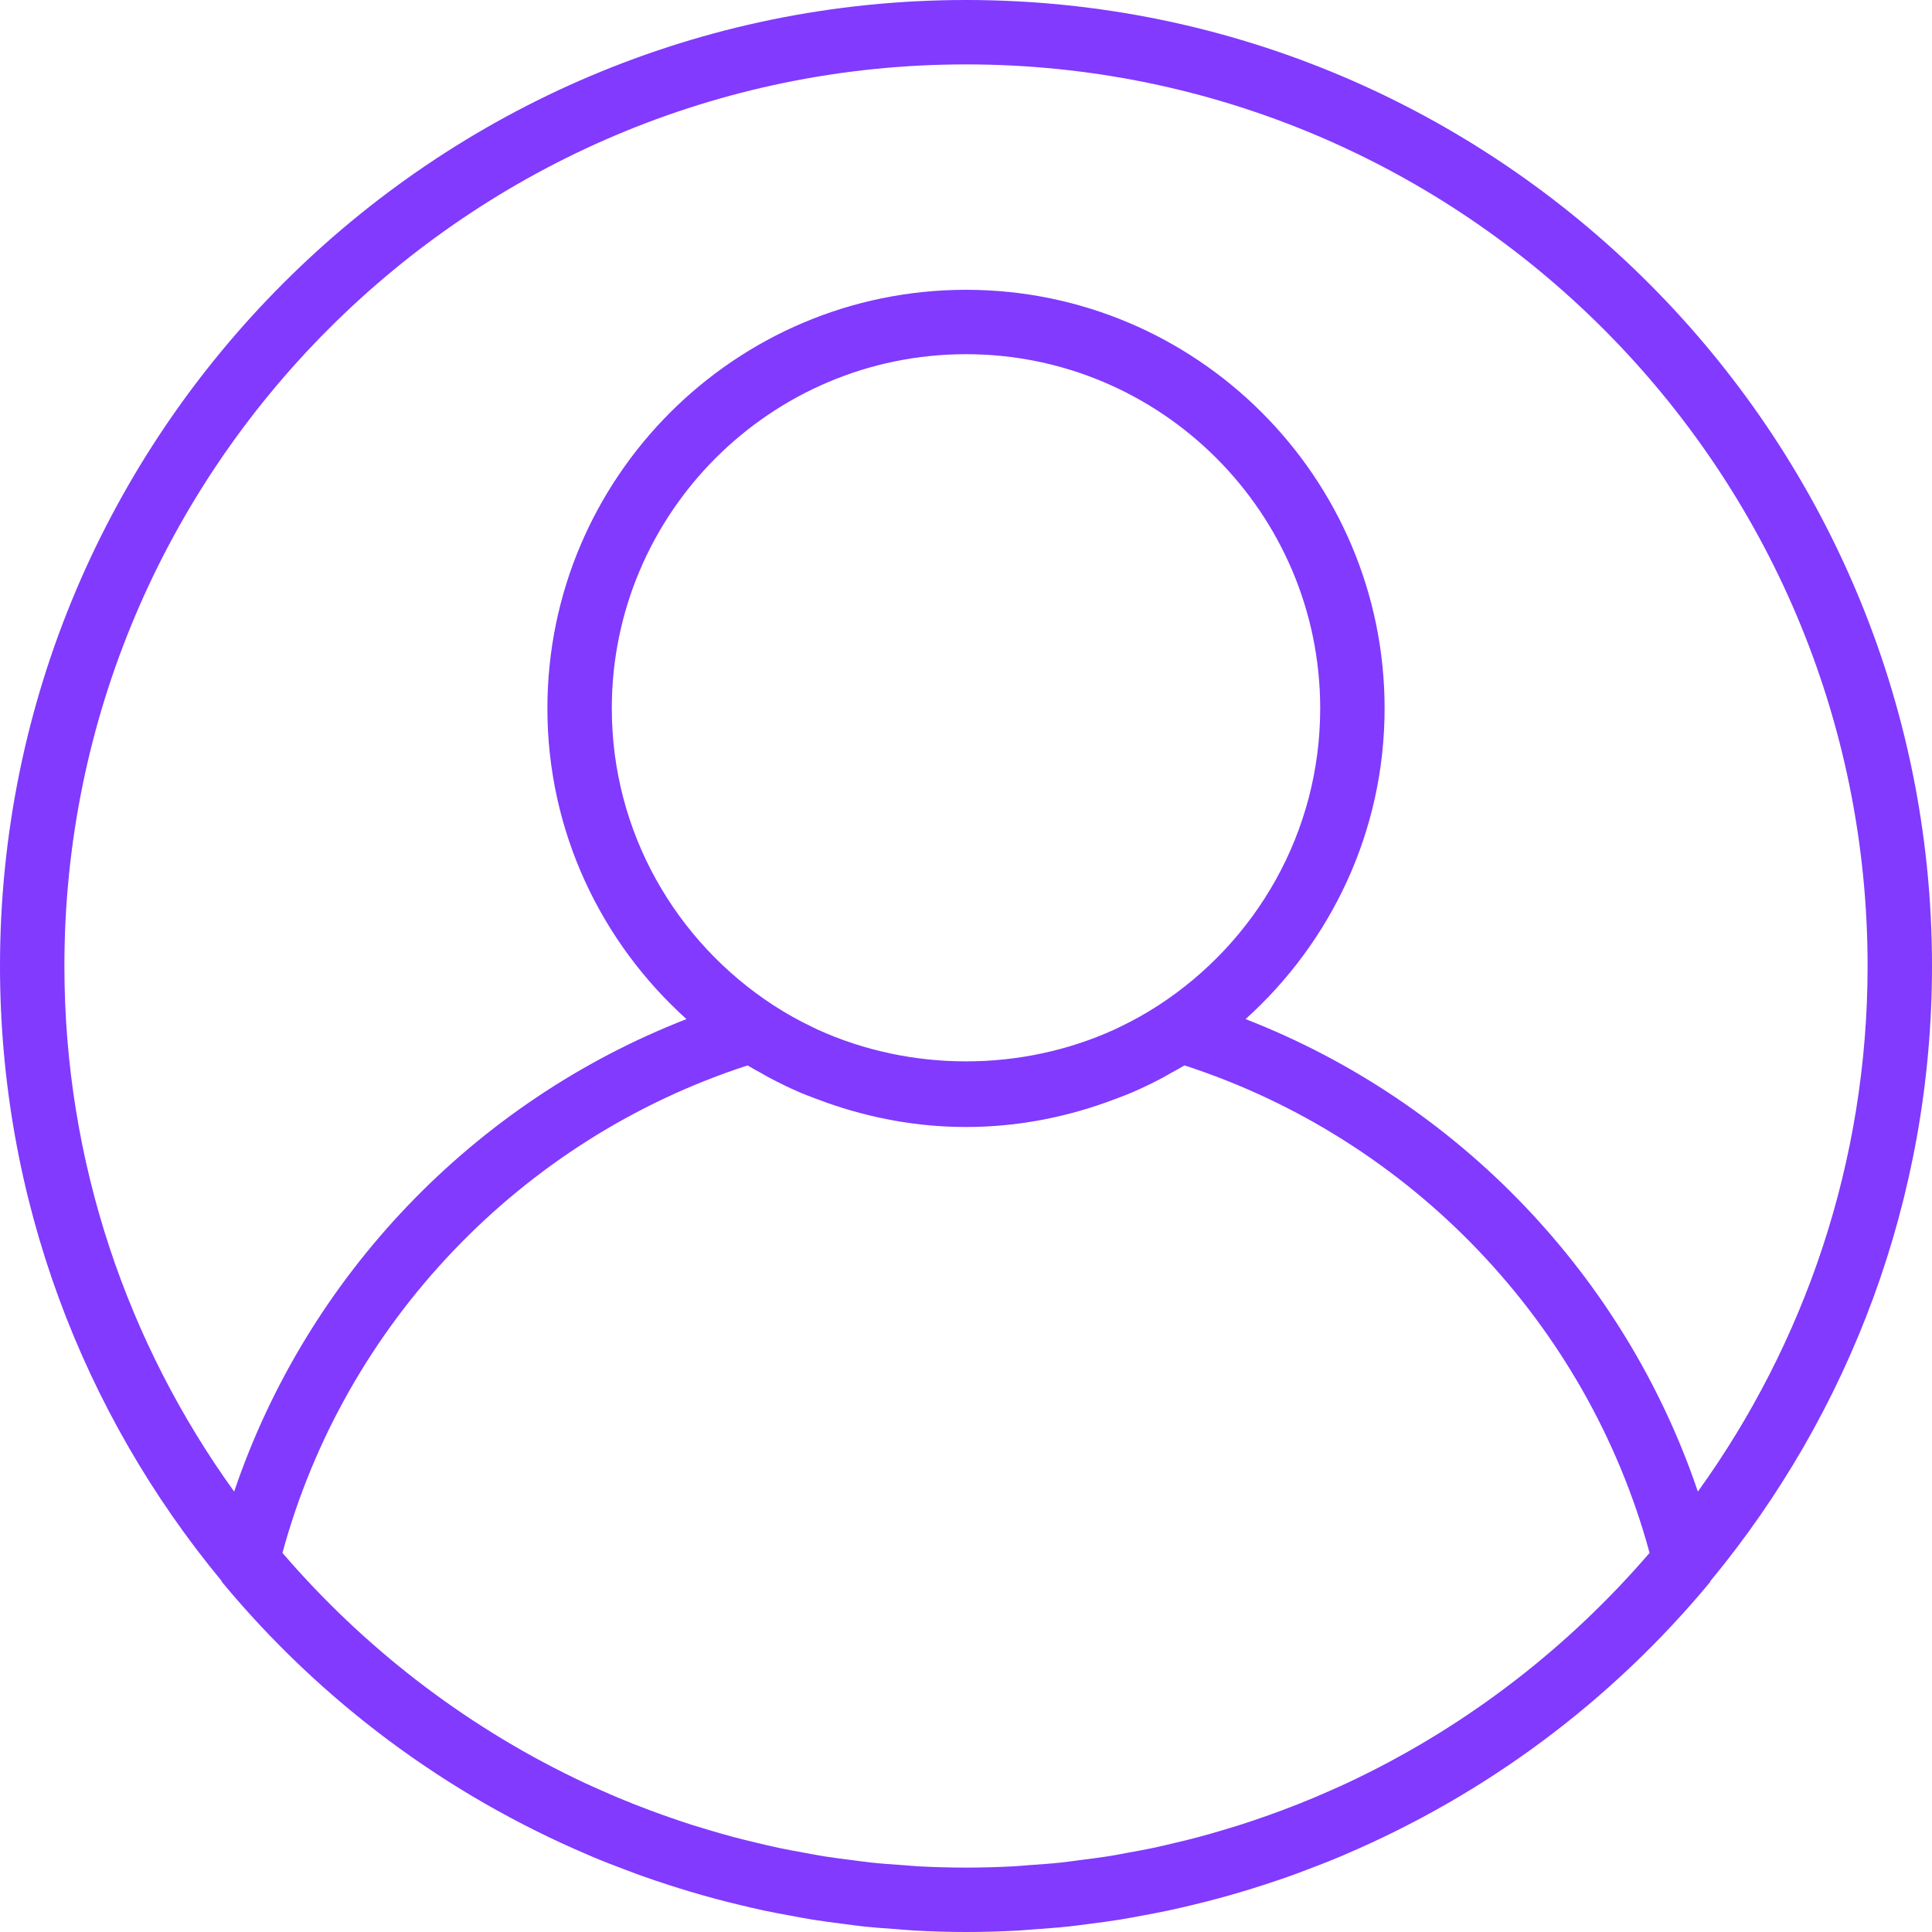
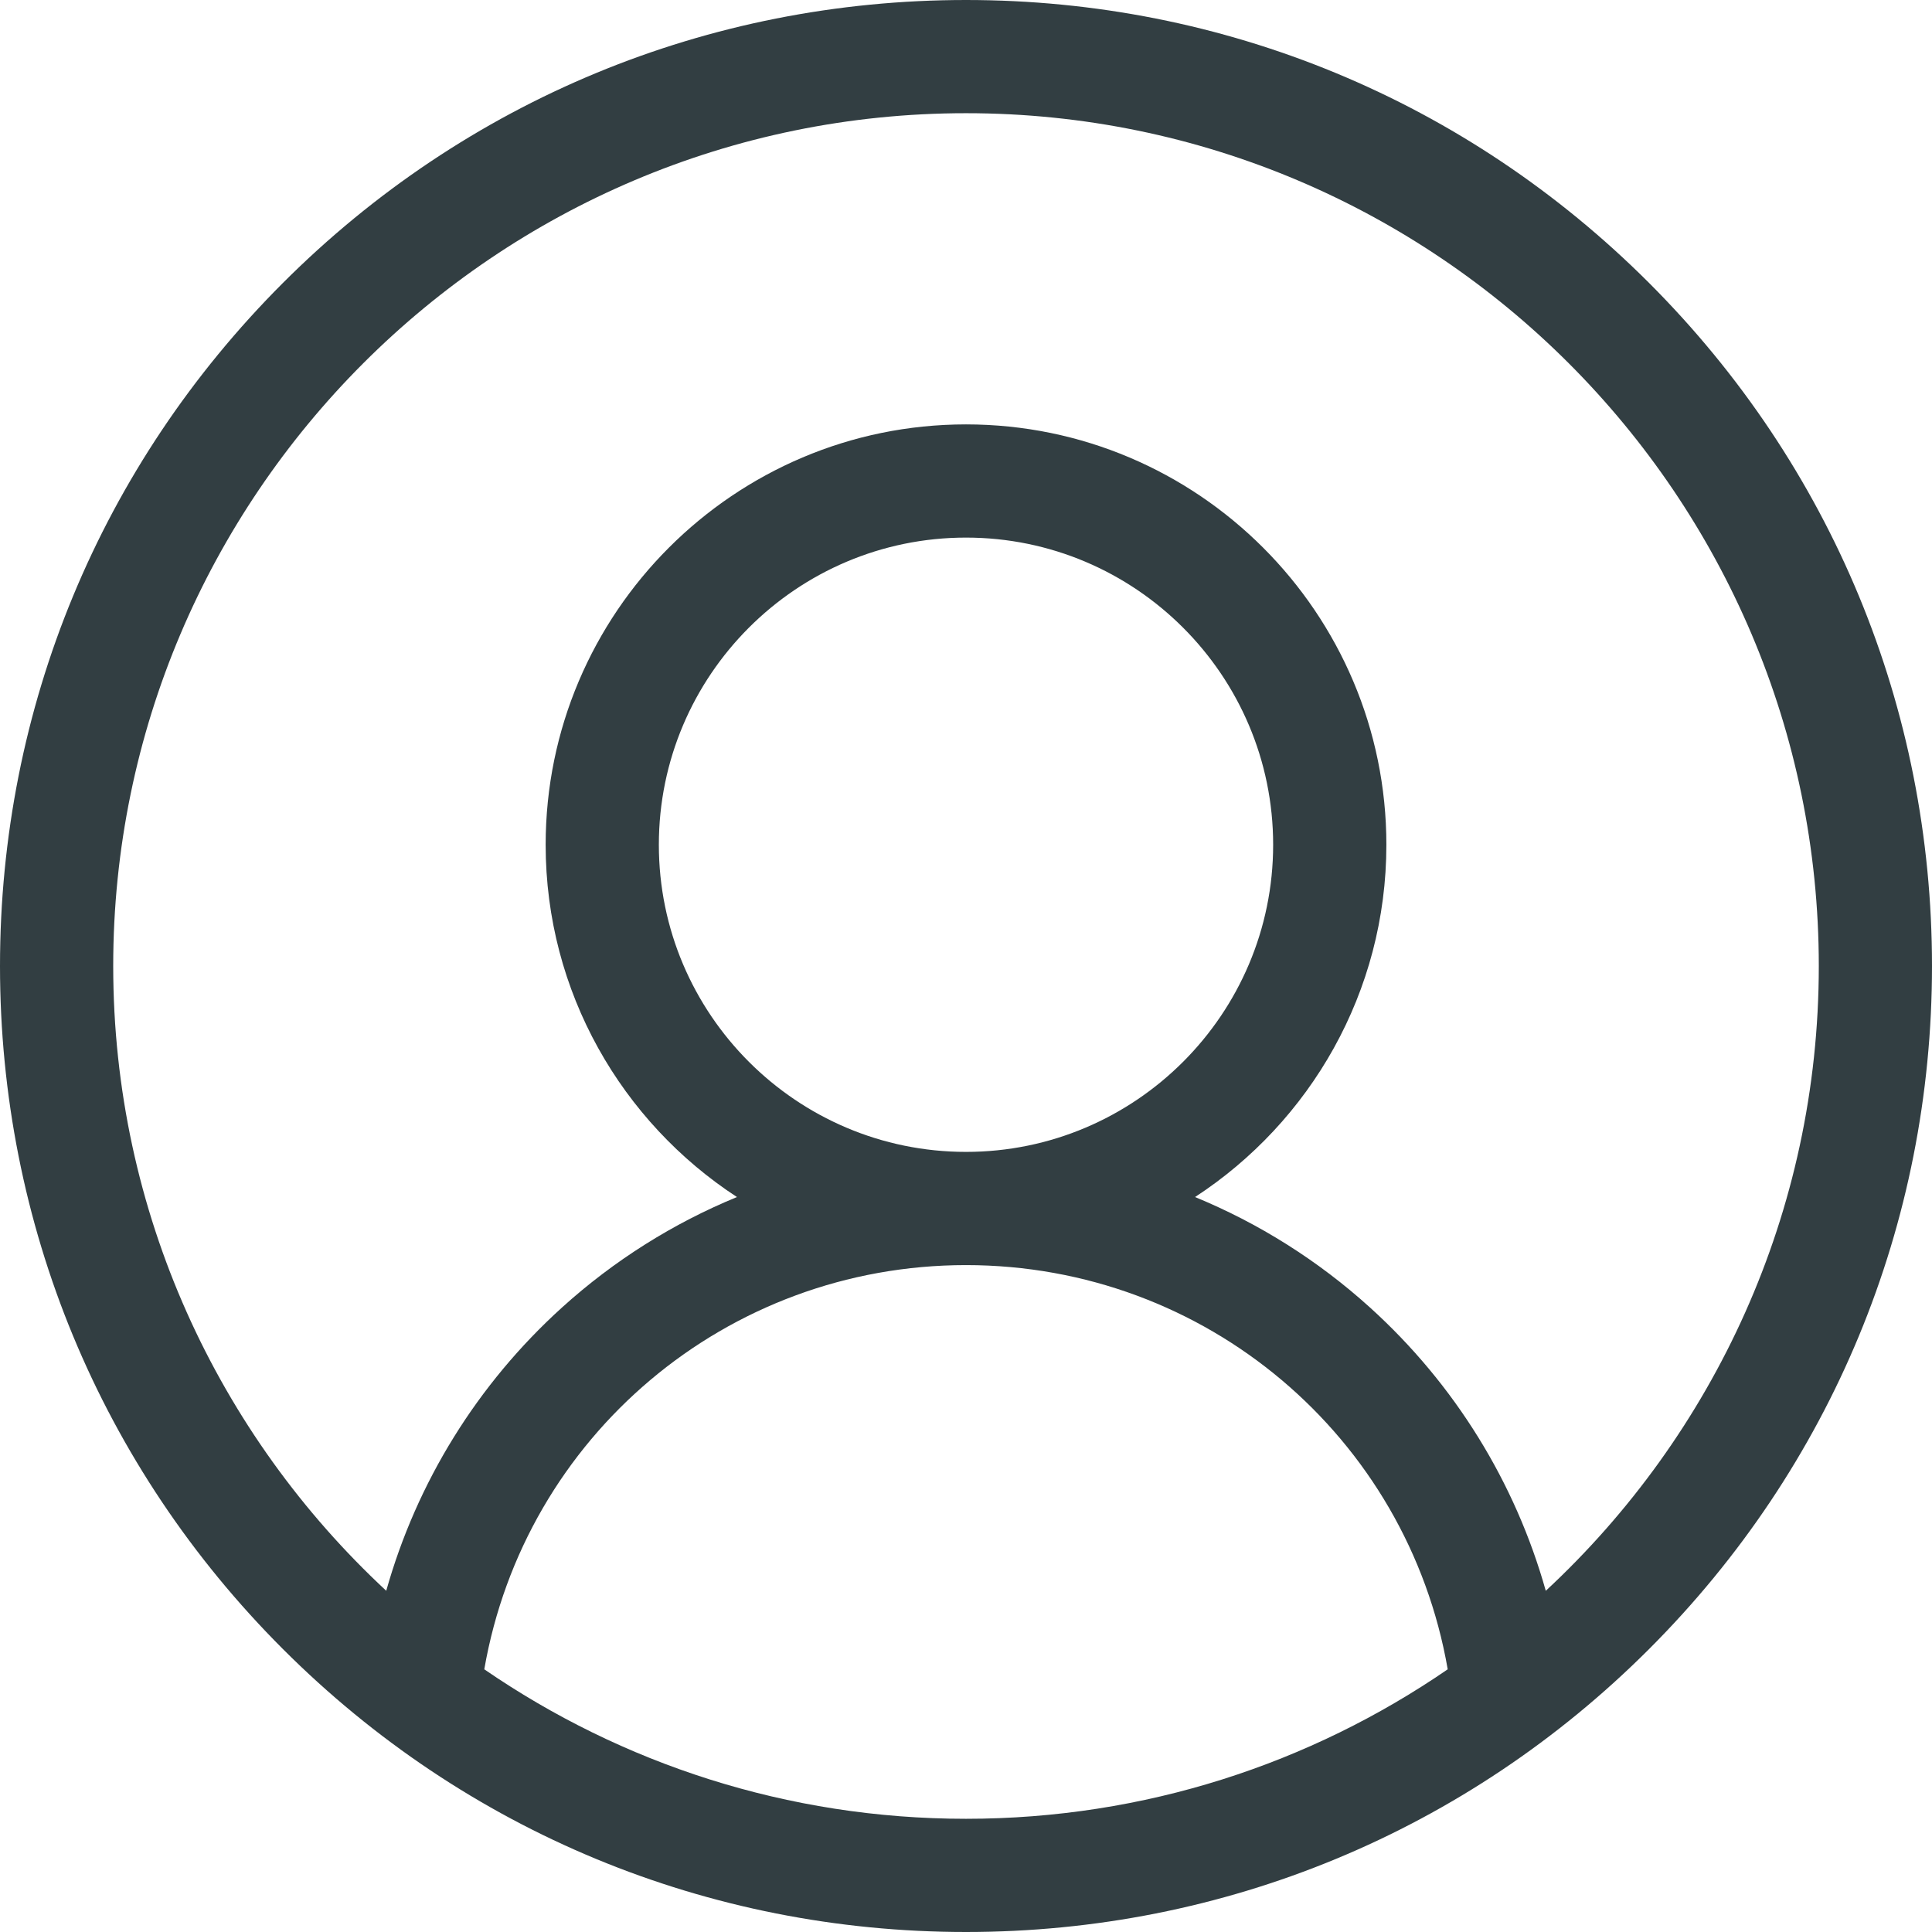
- <svg xmlns="http://www.w3.org/2000/svg" version="1.1" width="512" height="512" x="0" y="0" viewBox="0 0 480 480" style="enable-background:new 0 0 512 512" xml:space="preserve" class="">
+ <svg xmlns="http://www.w3.org/2000/svg" version="1.1" width="512" height="512" x="0" y="0" viewBox="0 0 512 512" style="enable-background:new 0 0 512 512" xml:space="preserve" class="">
  <g>
-     <g>
-       <g>
-         <path d="M240,0C107.664,0,0,107.664,0,240c0,57.96,20.656,111.184,54.992,152.704c0.088,0.12,0.096,0.272,0.192,0.384    c24.792,29.896,55.928,52.816,90.624,67.624c0.4,0.168,0.792,0.352,1.192,0.52c2.808,1.184,5.648,2.28,8.496,3.352    c1.12,0.424,2.24,0.856,3.376,1.264c2.456,0.88,4.928,1.712,7.416,2.512c1.592,0.512,3.184,1.016,4.792,1.496    c2.2,0.656,4.408,1.288,6.632,1.888c1.952,0.528,3.92,1.016,5.888,1.488c1.992,0.48,3.992,0.96,6,1.384    c2.24,0.48,4.504,0.904,6.776,1.32c1.824,0.336,3.64,0.688,5.48,0.984c2.52,0.408,5.056,0.728,7.6,1.056    c1.64,0.208,3.272,0.448,4.92,0.624c2.88,0.304,5.784,0.52,8.696,0.72c1.352,0.096,2.696,0.24,4.056,0.312    c4.248,0.24,8.544,0.368,12.872,0.368s8.624-0.128,12.888-0.352c1.36-0.072,2.704-0.216,4.056-0.312    c2.912-0.208,5.816-0.416,8.696-0.72c1.648-0.176,3.28-0.416,4.92-0.624c2.544-0.328,5.08-0.648,7.6-1.056    c1.832-0.296,3.656-0.648,5.48-0.984c2.264-0.416,4.528-0.84,6.776-1.32c2.008-0.432,4-0.904,6-1.384    c1.968-0.48,3.936-0.968,5.888-1.488c2.224-0.592,4.432-1.232,6.632-1.888c1.608-0.48,3.2-0.984,4.792-1.496    c2.488-0.8,4.96-1.632,7.416-2.512c1.128-0.408,2.248-0.84,3.376-1.264c2.856-1.072,5.688-2.176,8.496-3.352    c0.4-0.168,0.792-0.352,1.192-0.52c34.688-14.808,65.832-37.728,90.624-67.624c0.096-0.112,0.104-0.272,0.192-0.384    C459.344,351.184,480,297.96,480,240C480,107.664,372.336,0,240,0z M337.256,441.76c-0.12,0.056-0.232,0.12-0.352,0.176    c-2.856,1.376-5.76,2.672-8.688,3.936c-0.664,0.28-1.32,0.568-1.984,0.848c-2.56,1.072-5.152,2.088-7.76,3.064    c-1.088,0.408-2.176,0.808-3.272,1.192c-2.312,0.824-4.632,1.616-6.976,2.368c-1.456,0.464-2.92,0.904-4.384,1.336    c-2.08,0.624-4.168,1.224-6.28,1.784c-1.776,0.472-3.568,0.904-5.36,1.328c-1.88,0.448-3.752,0.904-5.648,1.304    c-2.072,0.44-4.16,0.816-6.24,1.192c-1.688,0.312-3.368,0.64-5.072,0.912c-2.344,0.368-4.712,0.664-7.072,0.96    c-1.496,0.192-2.984,0.416-4.496,0.576c-2.696,0.288-5.416,0.472-8.128,0.664c-1.208,0.08-2.408,0.216-3.632,0.28    c-3.96,0.208-7.928,0.32-11.912,0.32s-7.952-0.112-11.904-0.32c-1.216-0.064-2.416-0.192-3.632-0.28    c-2.72-0.184-5.432-0.376-8.128-0.664c-1.512-0.16-3-0.384-4.496-0.576c-2.36-0.296-4.728-0.592-7.072-0.96    c-1.704-0.272-3.384-0.6-5.072-0.912c-2.088-0.376-4.176-0.76-6.24-1.192c-1.896-0.4-3.776-0.856-5.648-1.304    c-1.792-0.432-3.584-0.856-5.36-1.328c-2.104-0.56-4.2-1.168-6.28-1.784c-1.464-0.432-2.928-0.872-4.384-1.336    c-2.344-0.752-4.672-1.544-6.976-2.368c-1.096-0.392-2.184-0.792-3.272-1.192c-2.608-0.976-5.2-1.992-7.76-3.064    c-0.664-0.272-1.312-0.56-1.976-0.84c-2.928-1.256-5.832-2.56-8.696-3.936c-0.12-0.056-0.232-0.112-0.352-0.176    c-27.912-13.504-52.568-32.672-72.576-55.952c15.464-56.944,59.24-102.848,115.56-121.112c1.112,0.68,2.272,1.288,3.416,1.928    c0.672,0.376,1.336,0.776,2.016,1.136c2.384,1.264,4.8,2.448,7.272,3.512c1.896,0.832,3.856,1.536,5.808,2.256    c0.384,0.136,0.768,0.288,1.152,0.424c10.848,3.84,22.456,6.04,34.6,6.04s23.752-2.2,34.592-6.04    c0.384-0.136,0.768-0.288,1.152-0.424c1.952-0.72,3.912-1.424,5.808-2.256c2.472-1.064,4.888-2.248,7.272-3.512    c0.68-0.368,1.344-0.76,2.016-1.136c1.144-0.64,2.312-1.248,3.432-1.936c56.32,18.272,100.088,64.176,115.56,121.112    C389.824,409.08,365.168,428.248,337.256,441.76z M152,176c0-48.52,39.48-88,88-88s88,39.48,88,88    c0,30.864-16.008,58.024-40.128,73.736c-3.152,2.048-6.432,3.88-9.8,5.48c-0.4,0.192-0.792,0.392-1.192,0.576    c-23.168,10.536-50.592,10.536-73.76,0c-0.4-0.184-0.8-0.384-1.192-0.576c-3.376-1.6-6.648-3.432-9.8-5.48    C168.008,234.024,152,206.864,152,176z M421.832,370.584c-18.136-53.552-59.512-96.832-112.376-117.392    C330.6,234.144,344,206.64,344,176c0-57.344-46.656-104-104-104s-104,46.656-104,104c0,30.64,13.4,58.144,34.552,77.192    c-52.864,20.568-94.24,63.84-112.376,117.392C31.672,333.792,16,288.704,16,240C16,116.488,116.488,16,240,16s224,100.488,224,224    C464,288.704,448.328,333.792,421.832,370.584z" fill="#813afe" data-original="#000000" style="" class="" />
-       </g>
-     </g>
-     <g>
- </g>
-     <g>
- </g>
-     <g>
- </g>
-     <g>
- </g>
-     <g>
- </g>
-     <g>
- </g>
-     <g>
- </g>
-     <g>
- </g>
-     <g>
- </g>
-     <g>
- </g>
-     <g>
- </g>
-     <g>
- </g>
-     <g>
- </g>
-     <g>
- </g>
-     <g>
- </g>
+     <path d="m437.02 74.98c-48.352-48.352-112.641-74.98-181.02-74.98-68.383 0-132.668 26.629-181.02 74.98-48.352 48.352-74.98 112.637-74.98 181.02 0 68.379 26.629 132.668 74.98 181.02 48.352 48.352 112.637 74.98 181.02 74.98 68.379 0 132.668-26.629 181.02-74.98 48.352-48.352 74.98-112.641 74.98-181.02 0-68.383-26.629-132.668-74.98-181.02zm-308.68 367.406c10.707-61.648 64.129-107.121 127.66-107.121 63.535 0 116.953 45.473 127.66 107.121-36.348 24.973-80.324 39.613-127.66 39.613s-91.312-14.641-127.66-39.613zm46.262-218.52c0-44.887 36.516-81.398 81.398-81.398s81.398 36.516 81.398 81.398c0 44.883-36.516 81.398-81.398 81.398s-81.398-36.516-81.398-81.398zm235.043 197.711c-8.074-28.699-24.109-54.738-46.586-75.078-13.789-12.48-29.484-22.328-46.359-29.27 30.5-19.895 50.703-54.312 50.703-93.363 0-61.426-49.977-111.398-111.402-111.398s-111.398 49.973-111.398 111.398c0 39.051 20.203 73.469 50.699 93.363-16.871 6.941-32.57 16.785-46.359 29.266-22.473 20.34-38.512 46.379-46.586 75.078-44.473-41.301-72.355-100.238-72.355-165.574 0-124.617 101.383-226 226-226s226 101.383 226 226c0 65.34-27.883 124.277-72.355 165.578zm0 0" fill="#323e42" data-original="#000000" style="" class="" />
  </g>
</svg>
